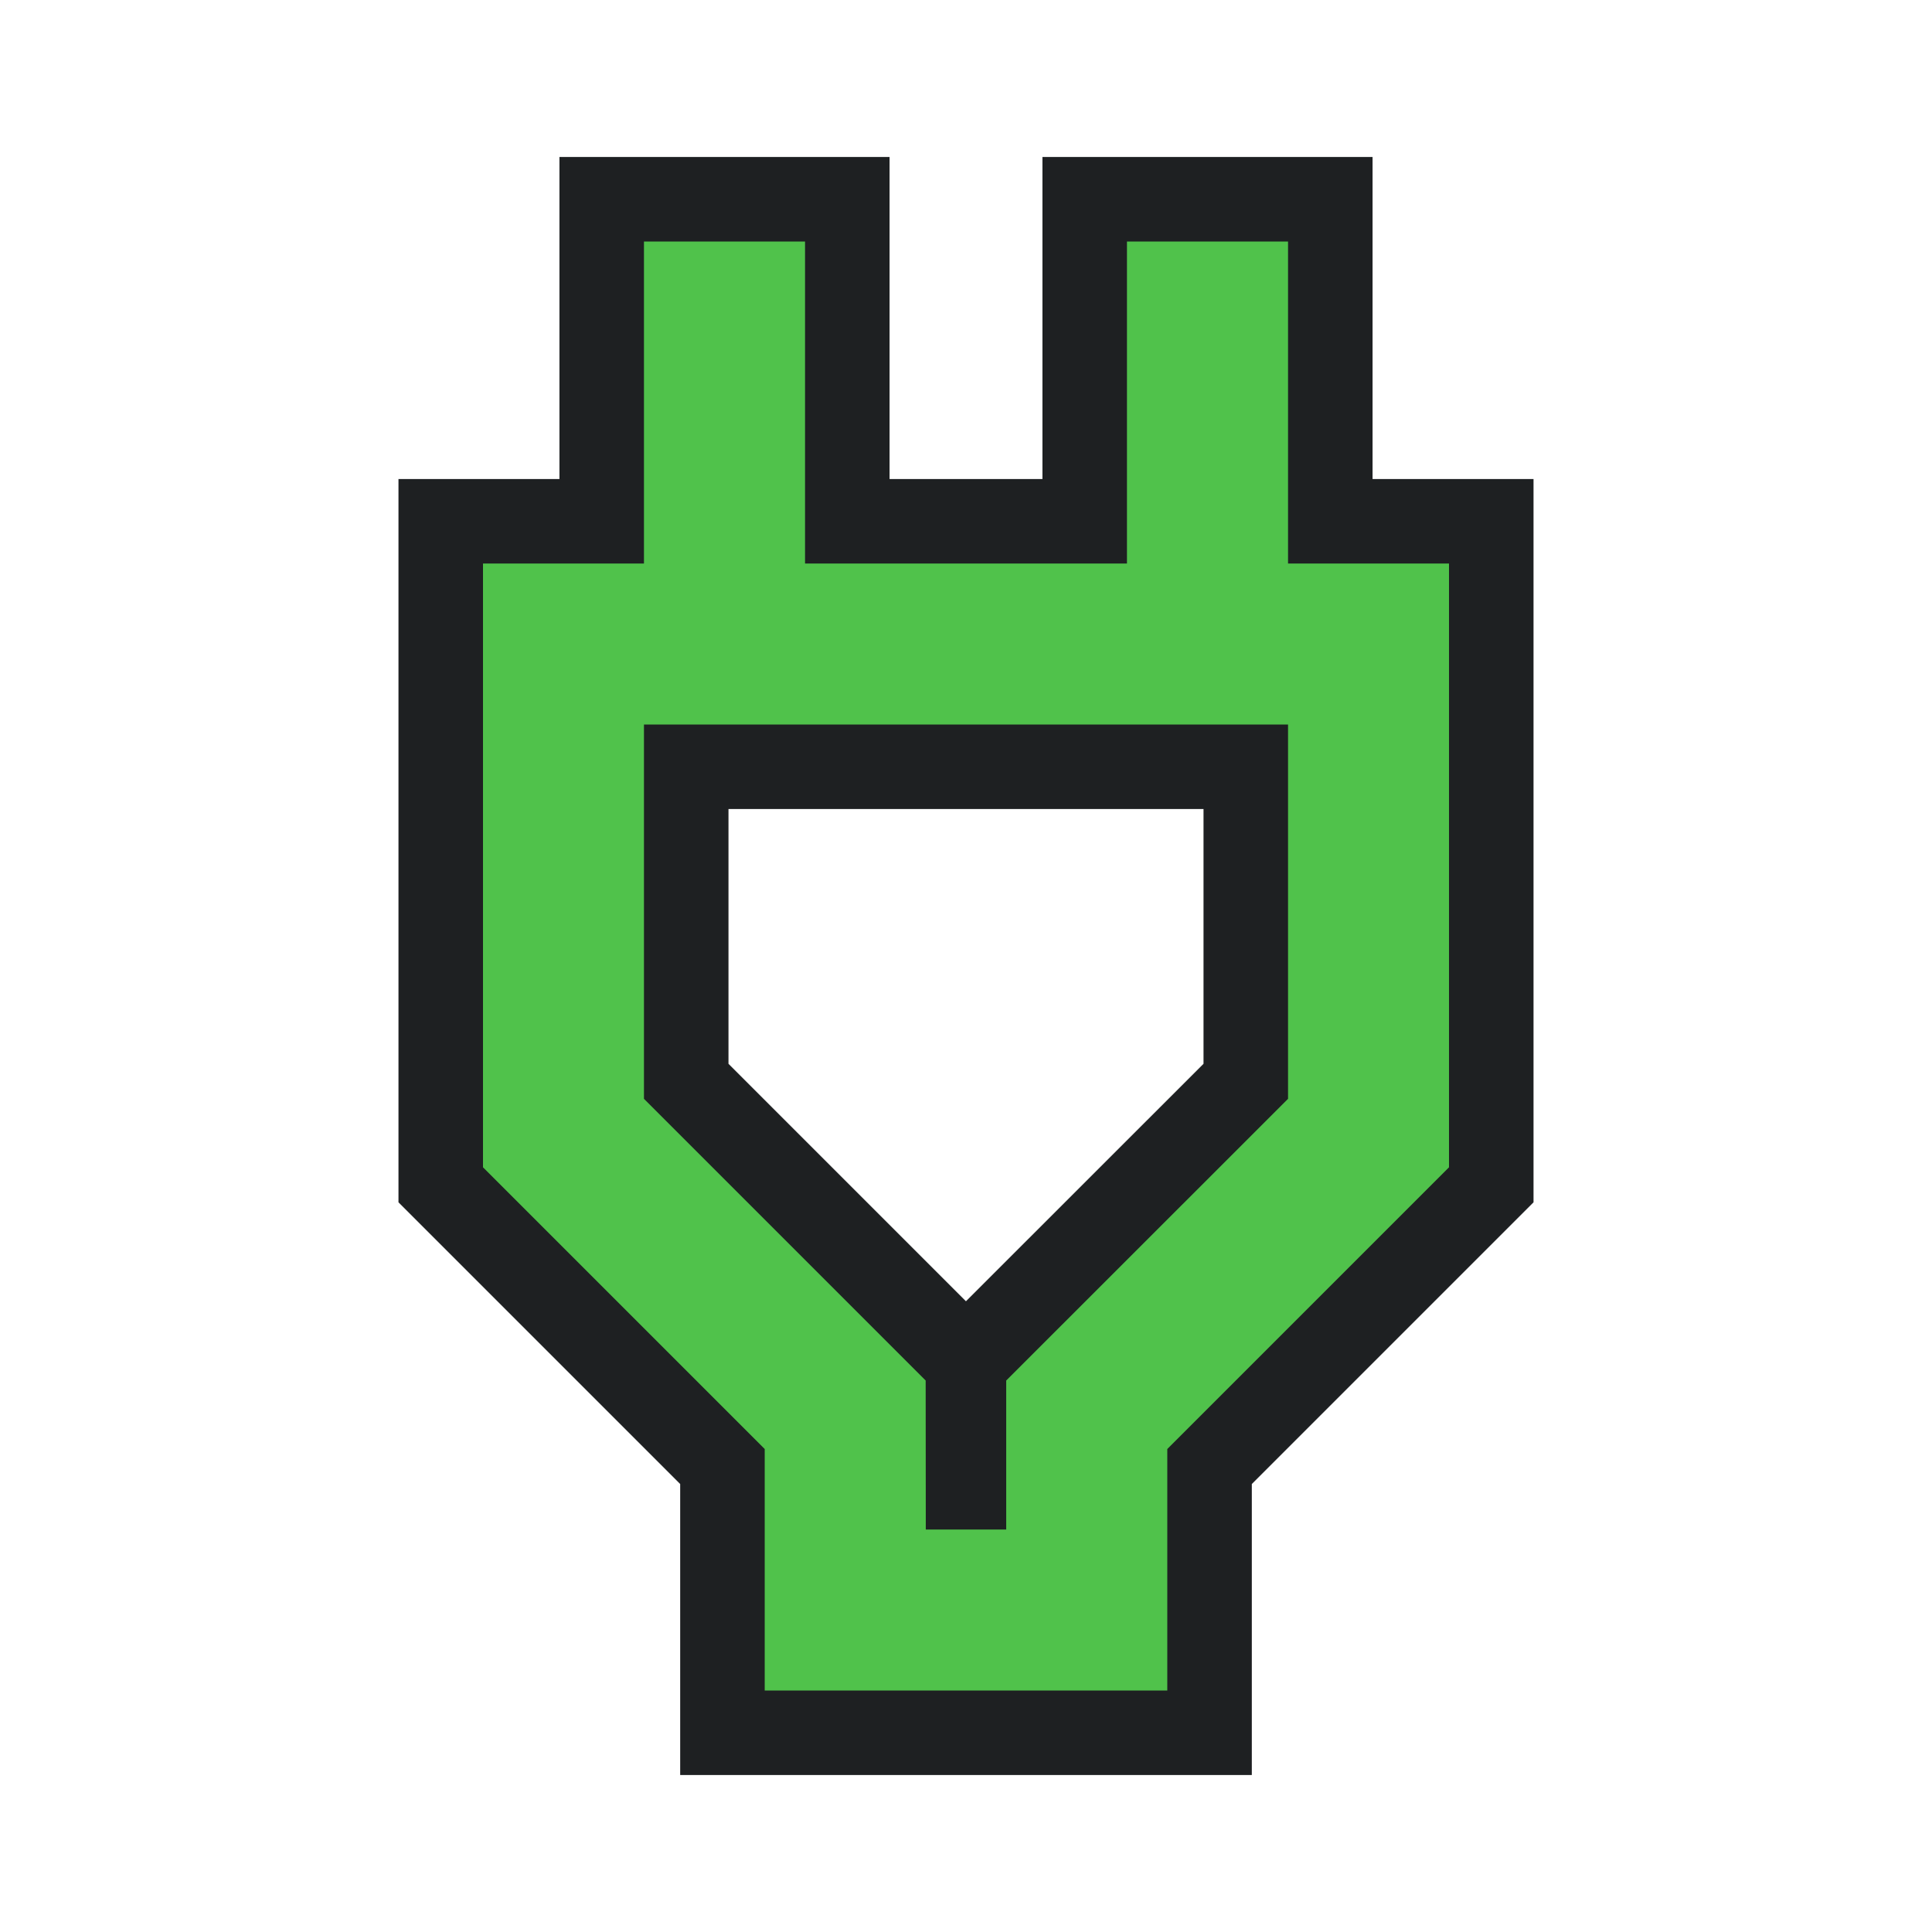
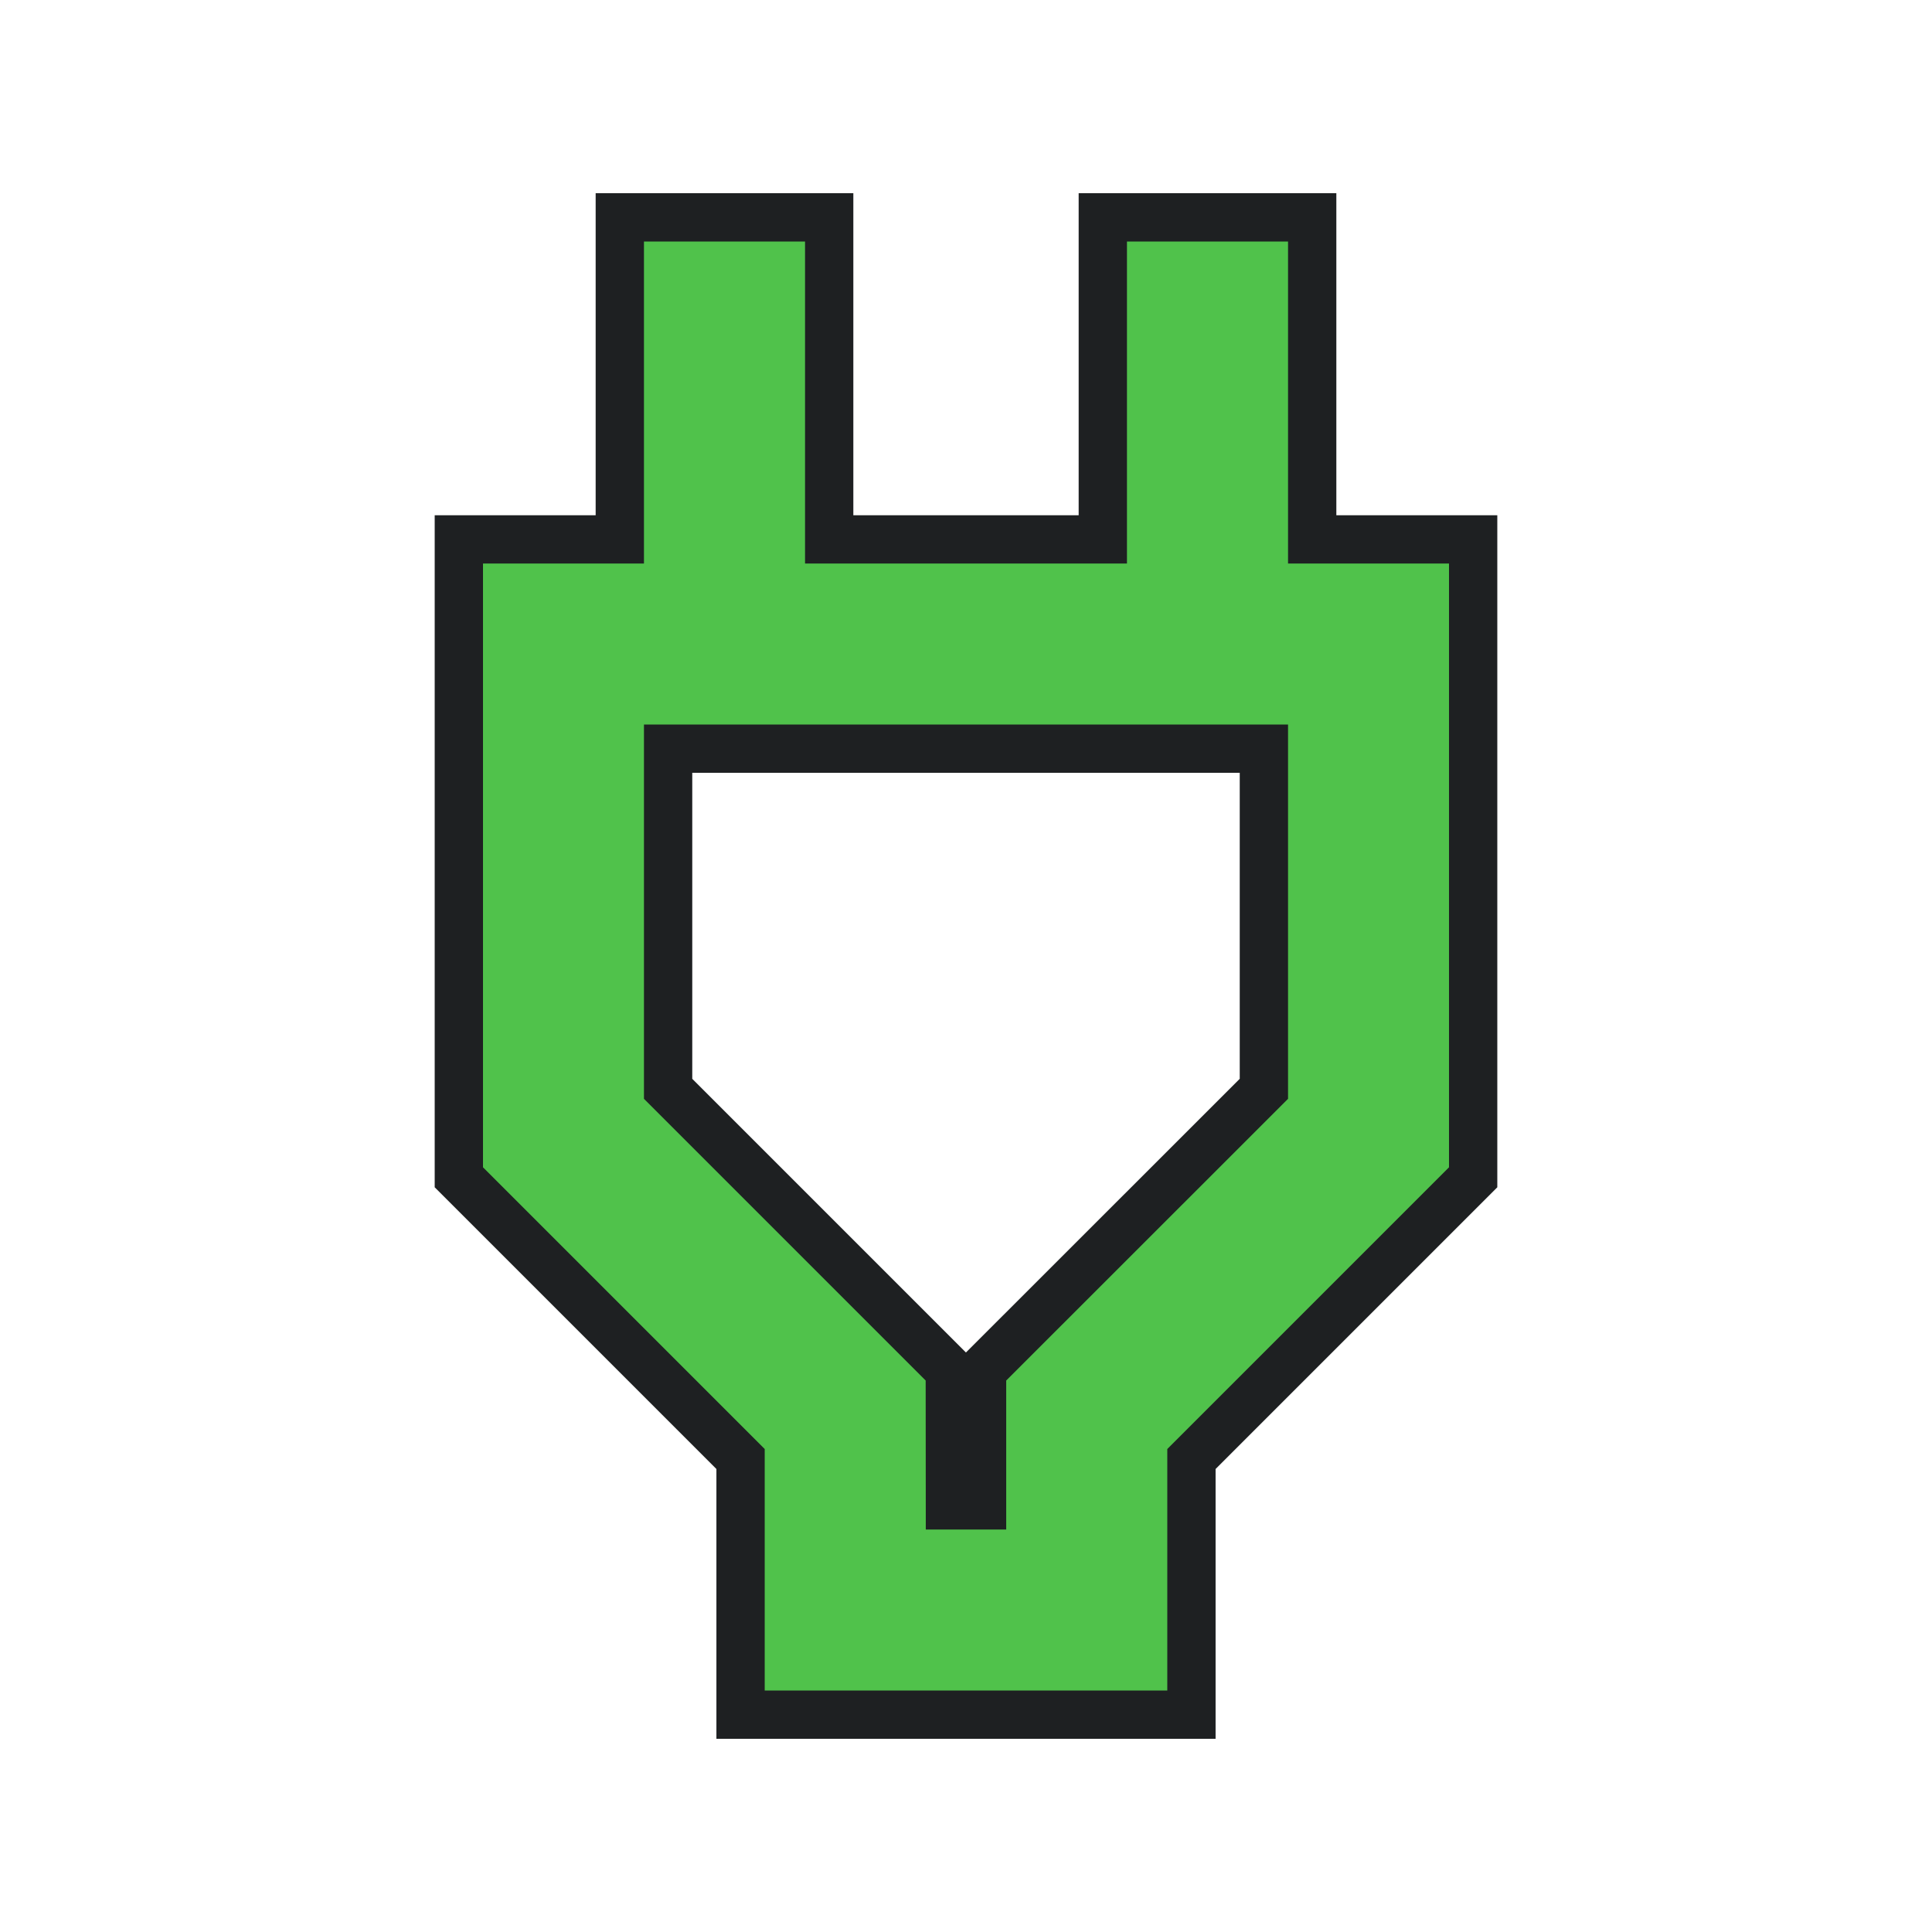
<svg xmlns="http://www.w3.org/2000/svg" height="16" width="16">
  <defs>
    <style type="text/css" id="current-color-scheme">
      .ColorScheme-PositiveText {
        color: #50c24b;
      }

      .ColorScheme-Background {
        color: #1e2022;
      }
    </style>
    <path id="icon" d="M 7.667,12.667 H 8.333 V 11.433 L 10.667,9.1 V 6 H 5.333 v 3.1 l 2.333,2.333 z M 6.333,14 V 12 L 4,9.667 v -5 H 5.333 V 2 H 6.667 V 4.667 H 9.333 V 2 H 10.667 V 4.667 H 12 v 5 L 9.667,12 v 2 z M 8,9.333 Z" />
  </defs>
-   <use href="#icon" class="ColorScheme-Background" stroke="currentColor" stroke-width="1.4" />
+   <use href="#icon" class="ColorScheme-Background" stroke="currentColor" stroke-width="0.8" />
  <use href="#icon" class="ColorScheme-PositiveText" fill="currentColor" />
</svg>
